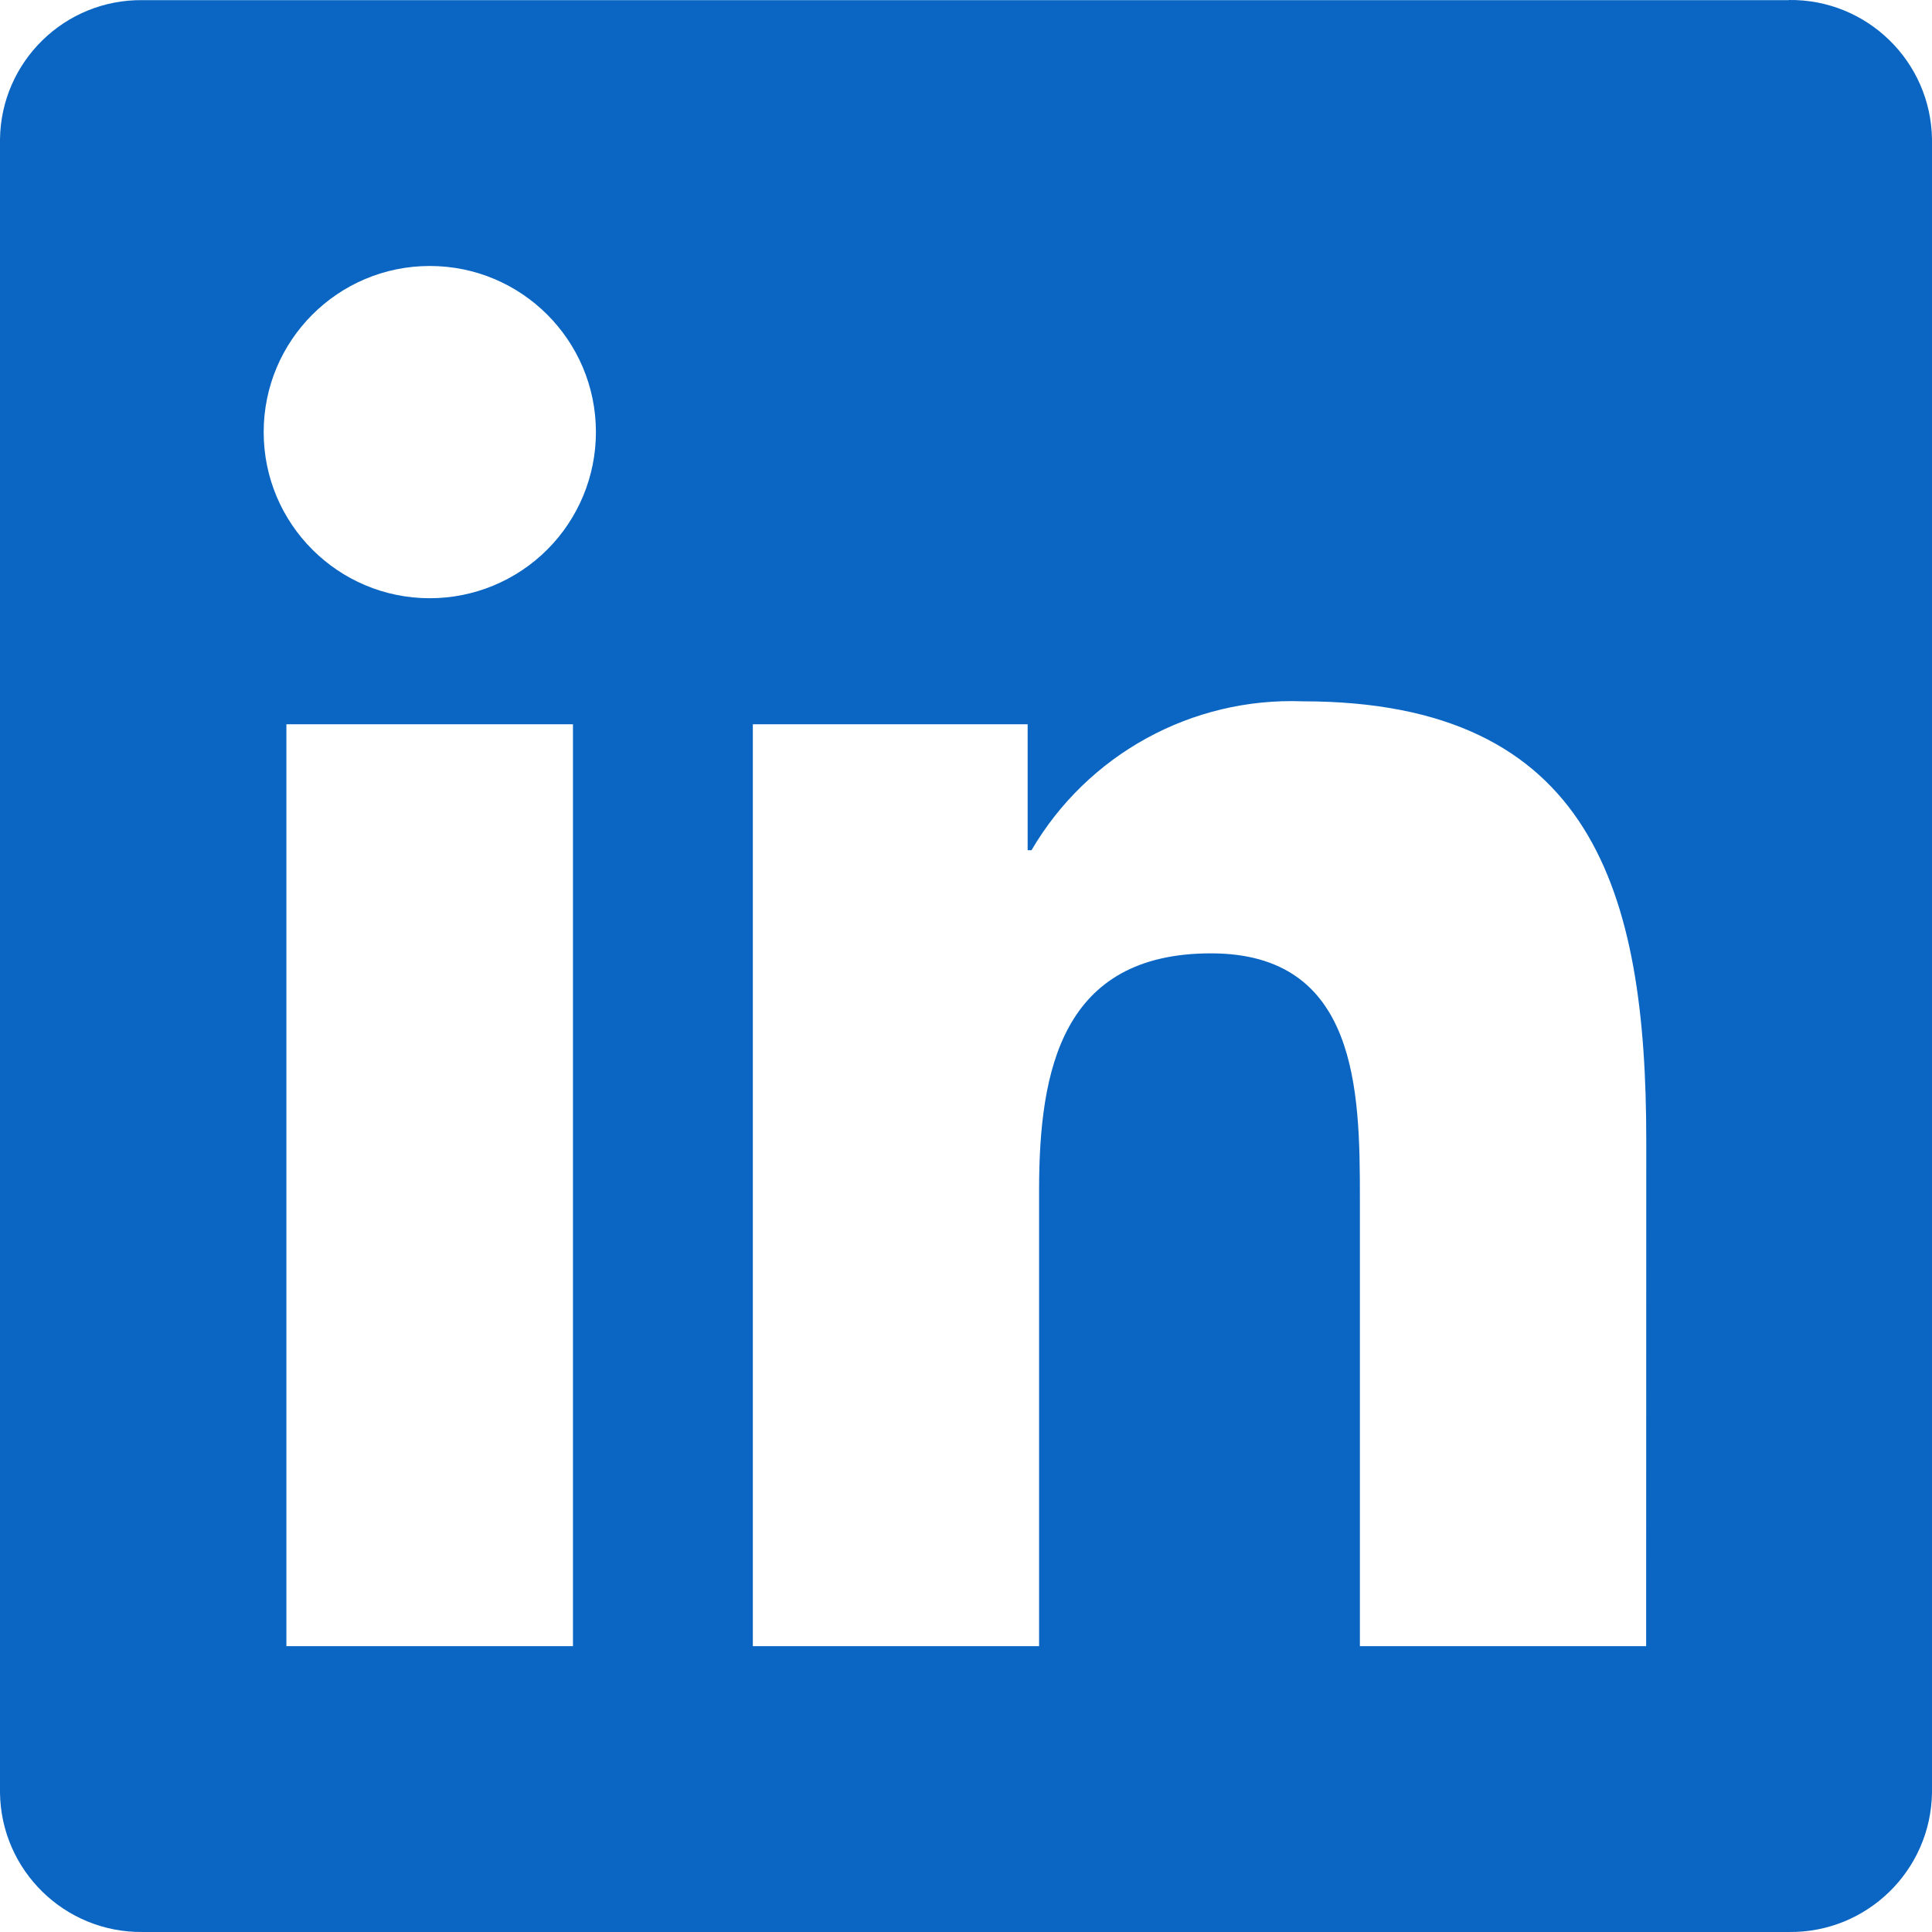
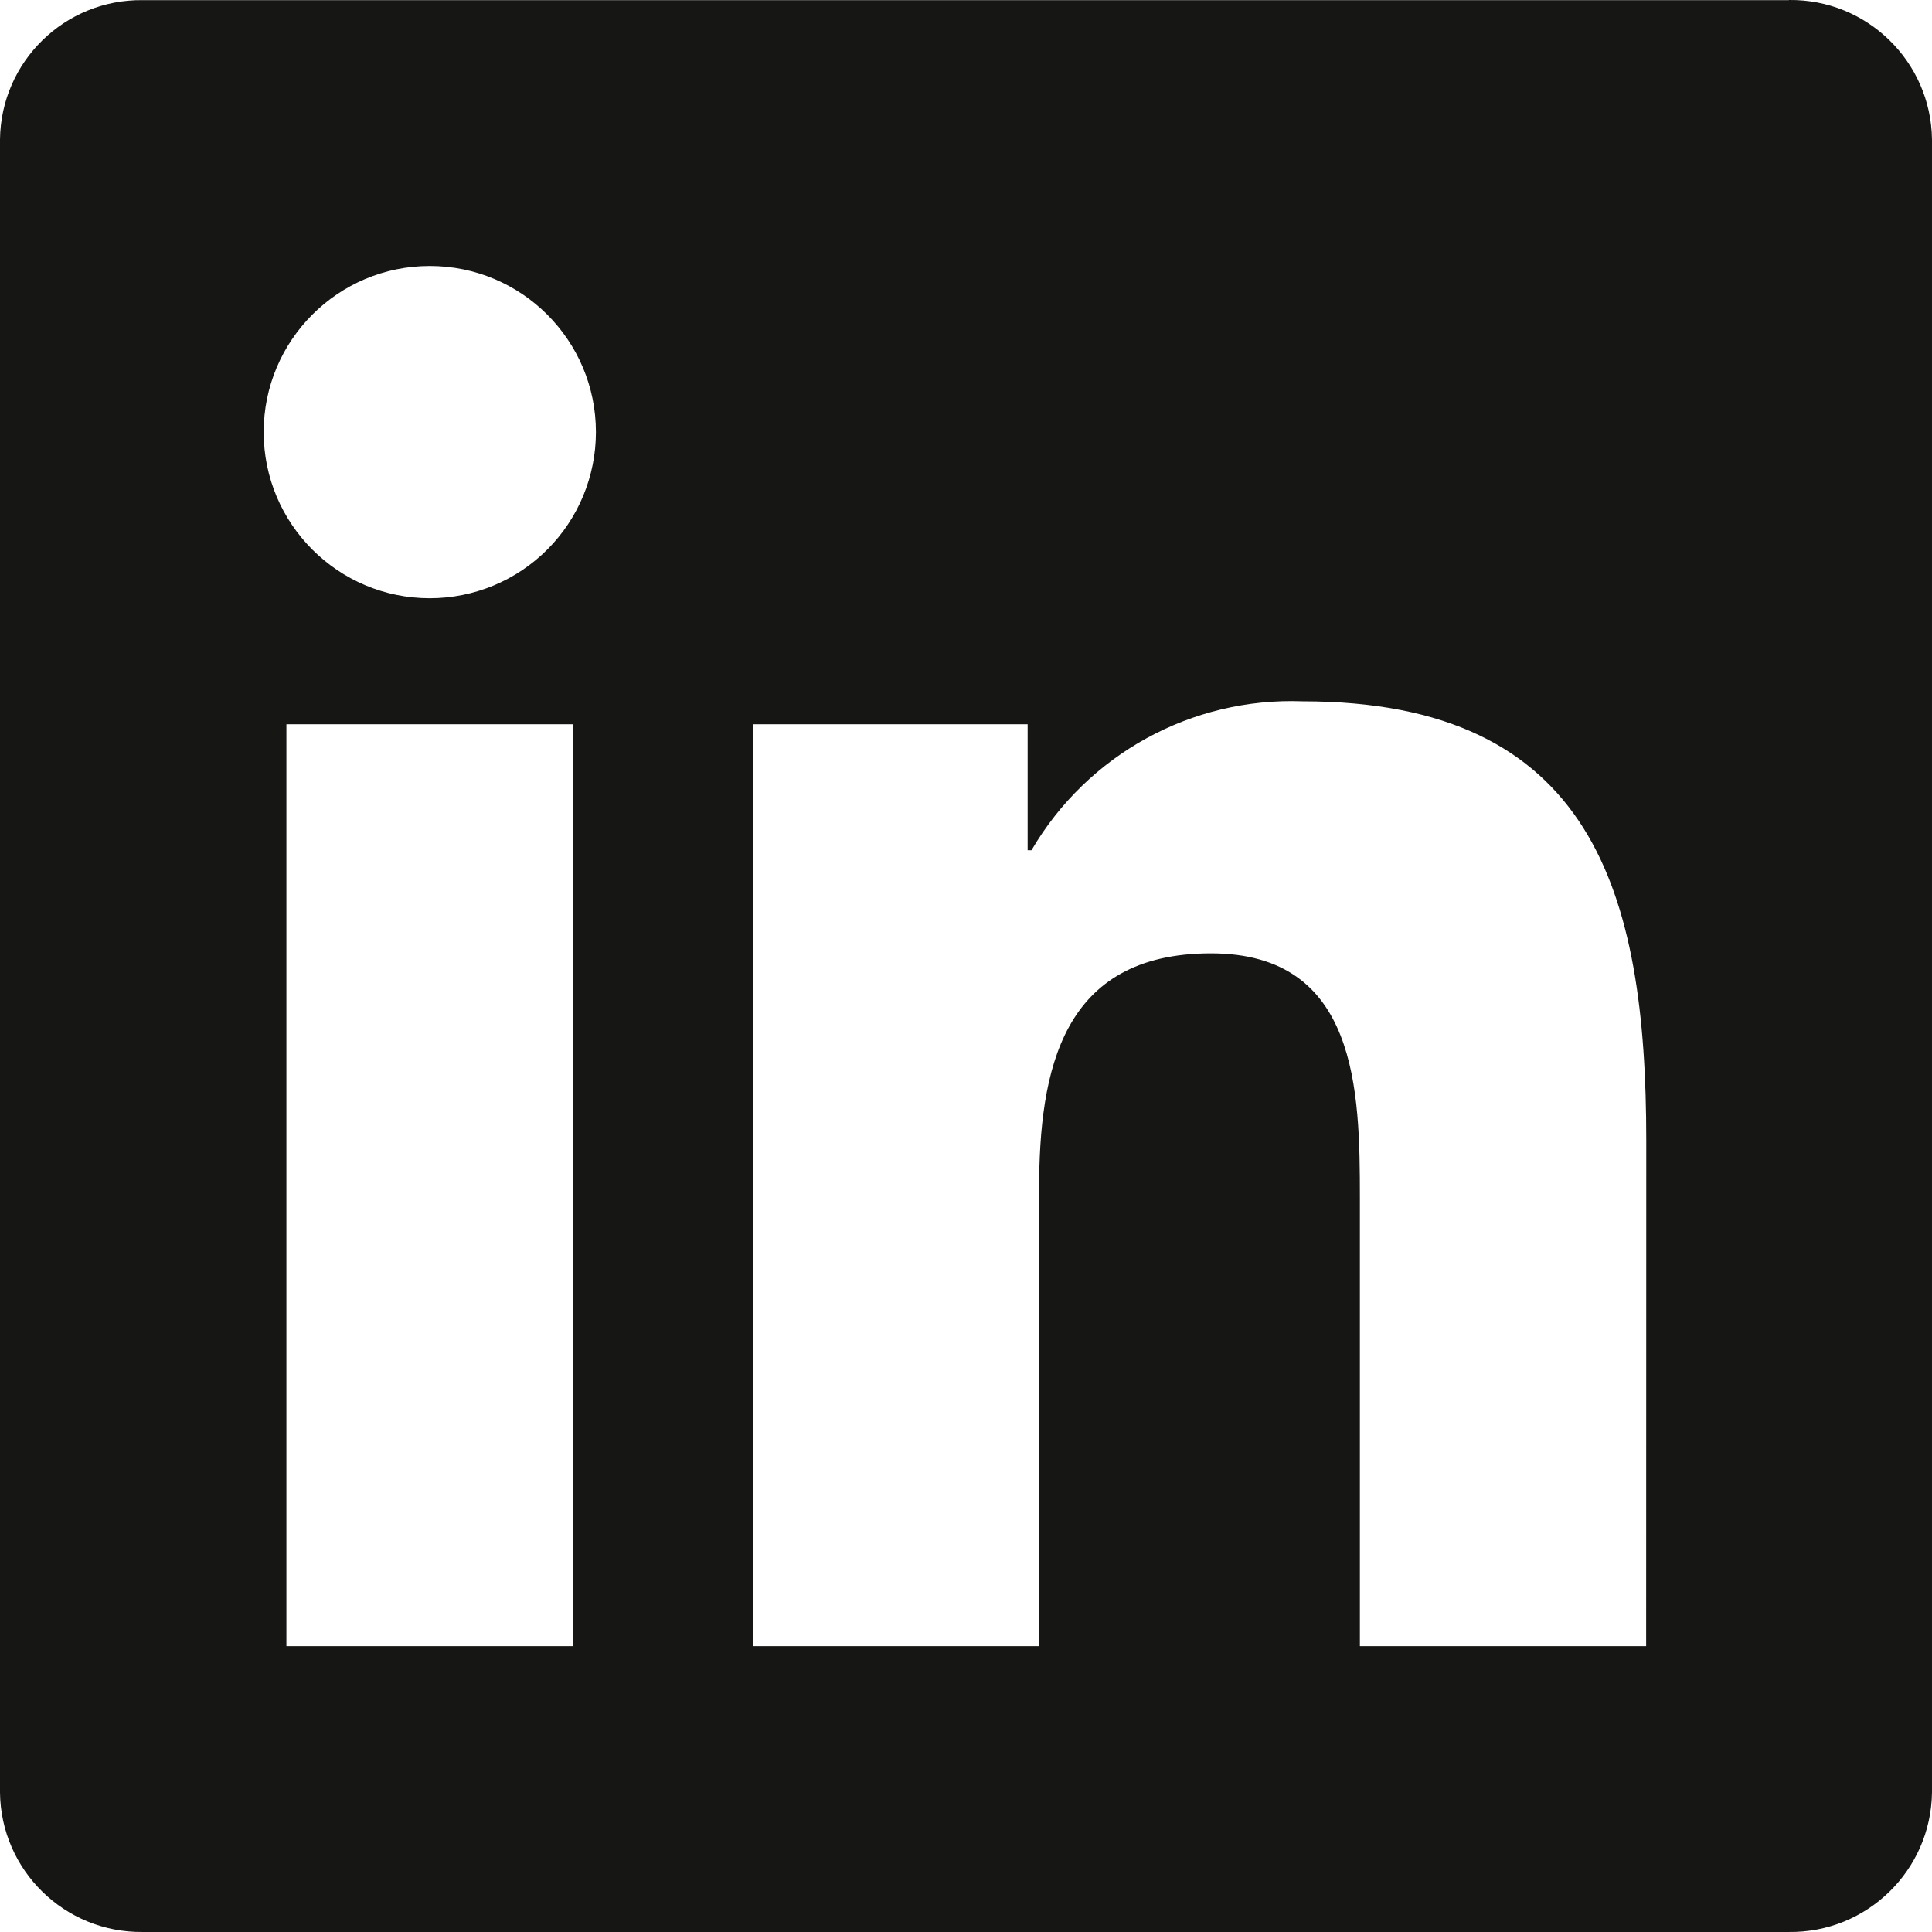
- <svg xmlns="http://www.w3.org/2000/svg" width="30px" height="30px" viewBox="0 0 256 256" version="1.1" preserveAspectRatio="xMidYMid">
+ <svg xmlns="http://www.w3.org/2000/svg" width="32px" height="32px" viewBox="0 0 256 256" version="1.1" preserveAspectRatio="xMidYMid">
  <g>
-     <path d="M218.123,218.127 L180.192,218.127 L180.192,158.724 C180.192,144.559 179.939,126.324 160.464,126.324 C140.708,126.324 137.685,141.758 137.685,157.693 L137.685,218.123 L99.754,218.123 L99.754,95.967 L136.168,95.967 L136.168,112.661 L136.678,112.661 C144.103,99.965 157.909,92.382 172.606,92.928 C211.051,92.928 218.139,118.216 218.139,151.114 L218.123,218.127 Z M56.955,79.269 C44.798,79.271 34.941,69.417 34.939,57.26 C34.937,45.103 44.79,35.246 56.947,35.244 C69.104,35.241 78.961,45.095 78.963,57.252 C78.964,63.09 76.646,68.69 72.519,72.818 C68.391,76.947 62.793,79.267 56.955,79.269 M75.921,218.127 L37.95,218.127 L37.95,95.967 L75.921,95.967 L75.921,218.127 Z M237.033,0.018 L18.89,0.018 C8.58,-0.098 0.125,8.161 -0.001,18.471 L-0.001,237.524 C0.121,247.839 8.575,256.106 18.89,255.998 L237.033,255.998 C247.369,256.126 255.856,247.859 255.999,237.524 L255.999,18.455 C255.852,8.124 247.364,-0.134 237.033,0.001" fill="#0A66C2" />
+     <path d="M218.123,218.127 L180.192,218.127 L180.192,158.724 C180.192,144.559 179.939,126.324 160.464,126.324 C140.708,126.324 137.685,141.758 137.685,157.693 L137.685,218.123 L99.754,218.123 L99.754,95.967 L136.168,95.967 L136.168,112.661 L136.678,112.661 C144.103,99.965 157.909,92.382 172.606,92.928 C211.051,92.928 218.139,118.216 218.139,151.114 L218.123,218.127 Z M56.955,79.269 C44.798,79.271 34.941,69.417 34.939,57.26 C34.937,45.103 44.79,35.246 56.947,35.244 C69.104,35.241 78.961,45.095 78.963,57.252 C78.964,63.09 76.646,68.69 72.519,72.818 C68.391,76.947 62.793,79.267 56.955,79.269 M75.921,218.127 L37.95,218.127 L37.95,95.967 L75.921,95.967 L75.921,218.127 Z M237.033,0.018 L18.89,0.018 C8.58,-0.098 0.125,8.161 -0.001,18.471 L-0.001,237.524 C0.121,247.839 8.575,256.106 18.89,255.998 L237.033,255.998 C247.369,256.126 255.856,247.859 255.999,237.524 L255.999,18.455 C255.852,8.124 247.364,-0.134 237.033,0.001" fill="#161614" />
  </g>
</svg>
